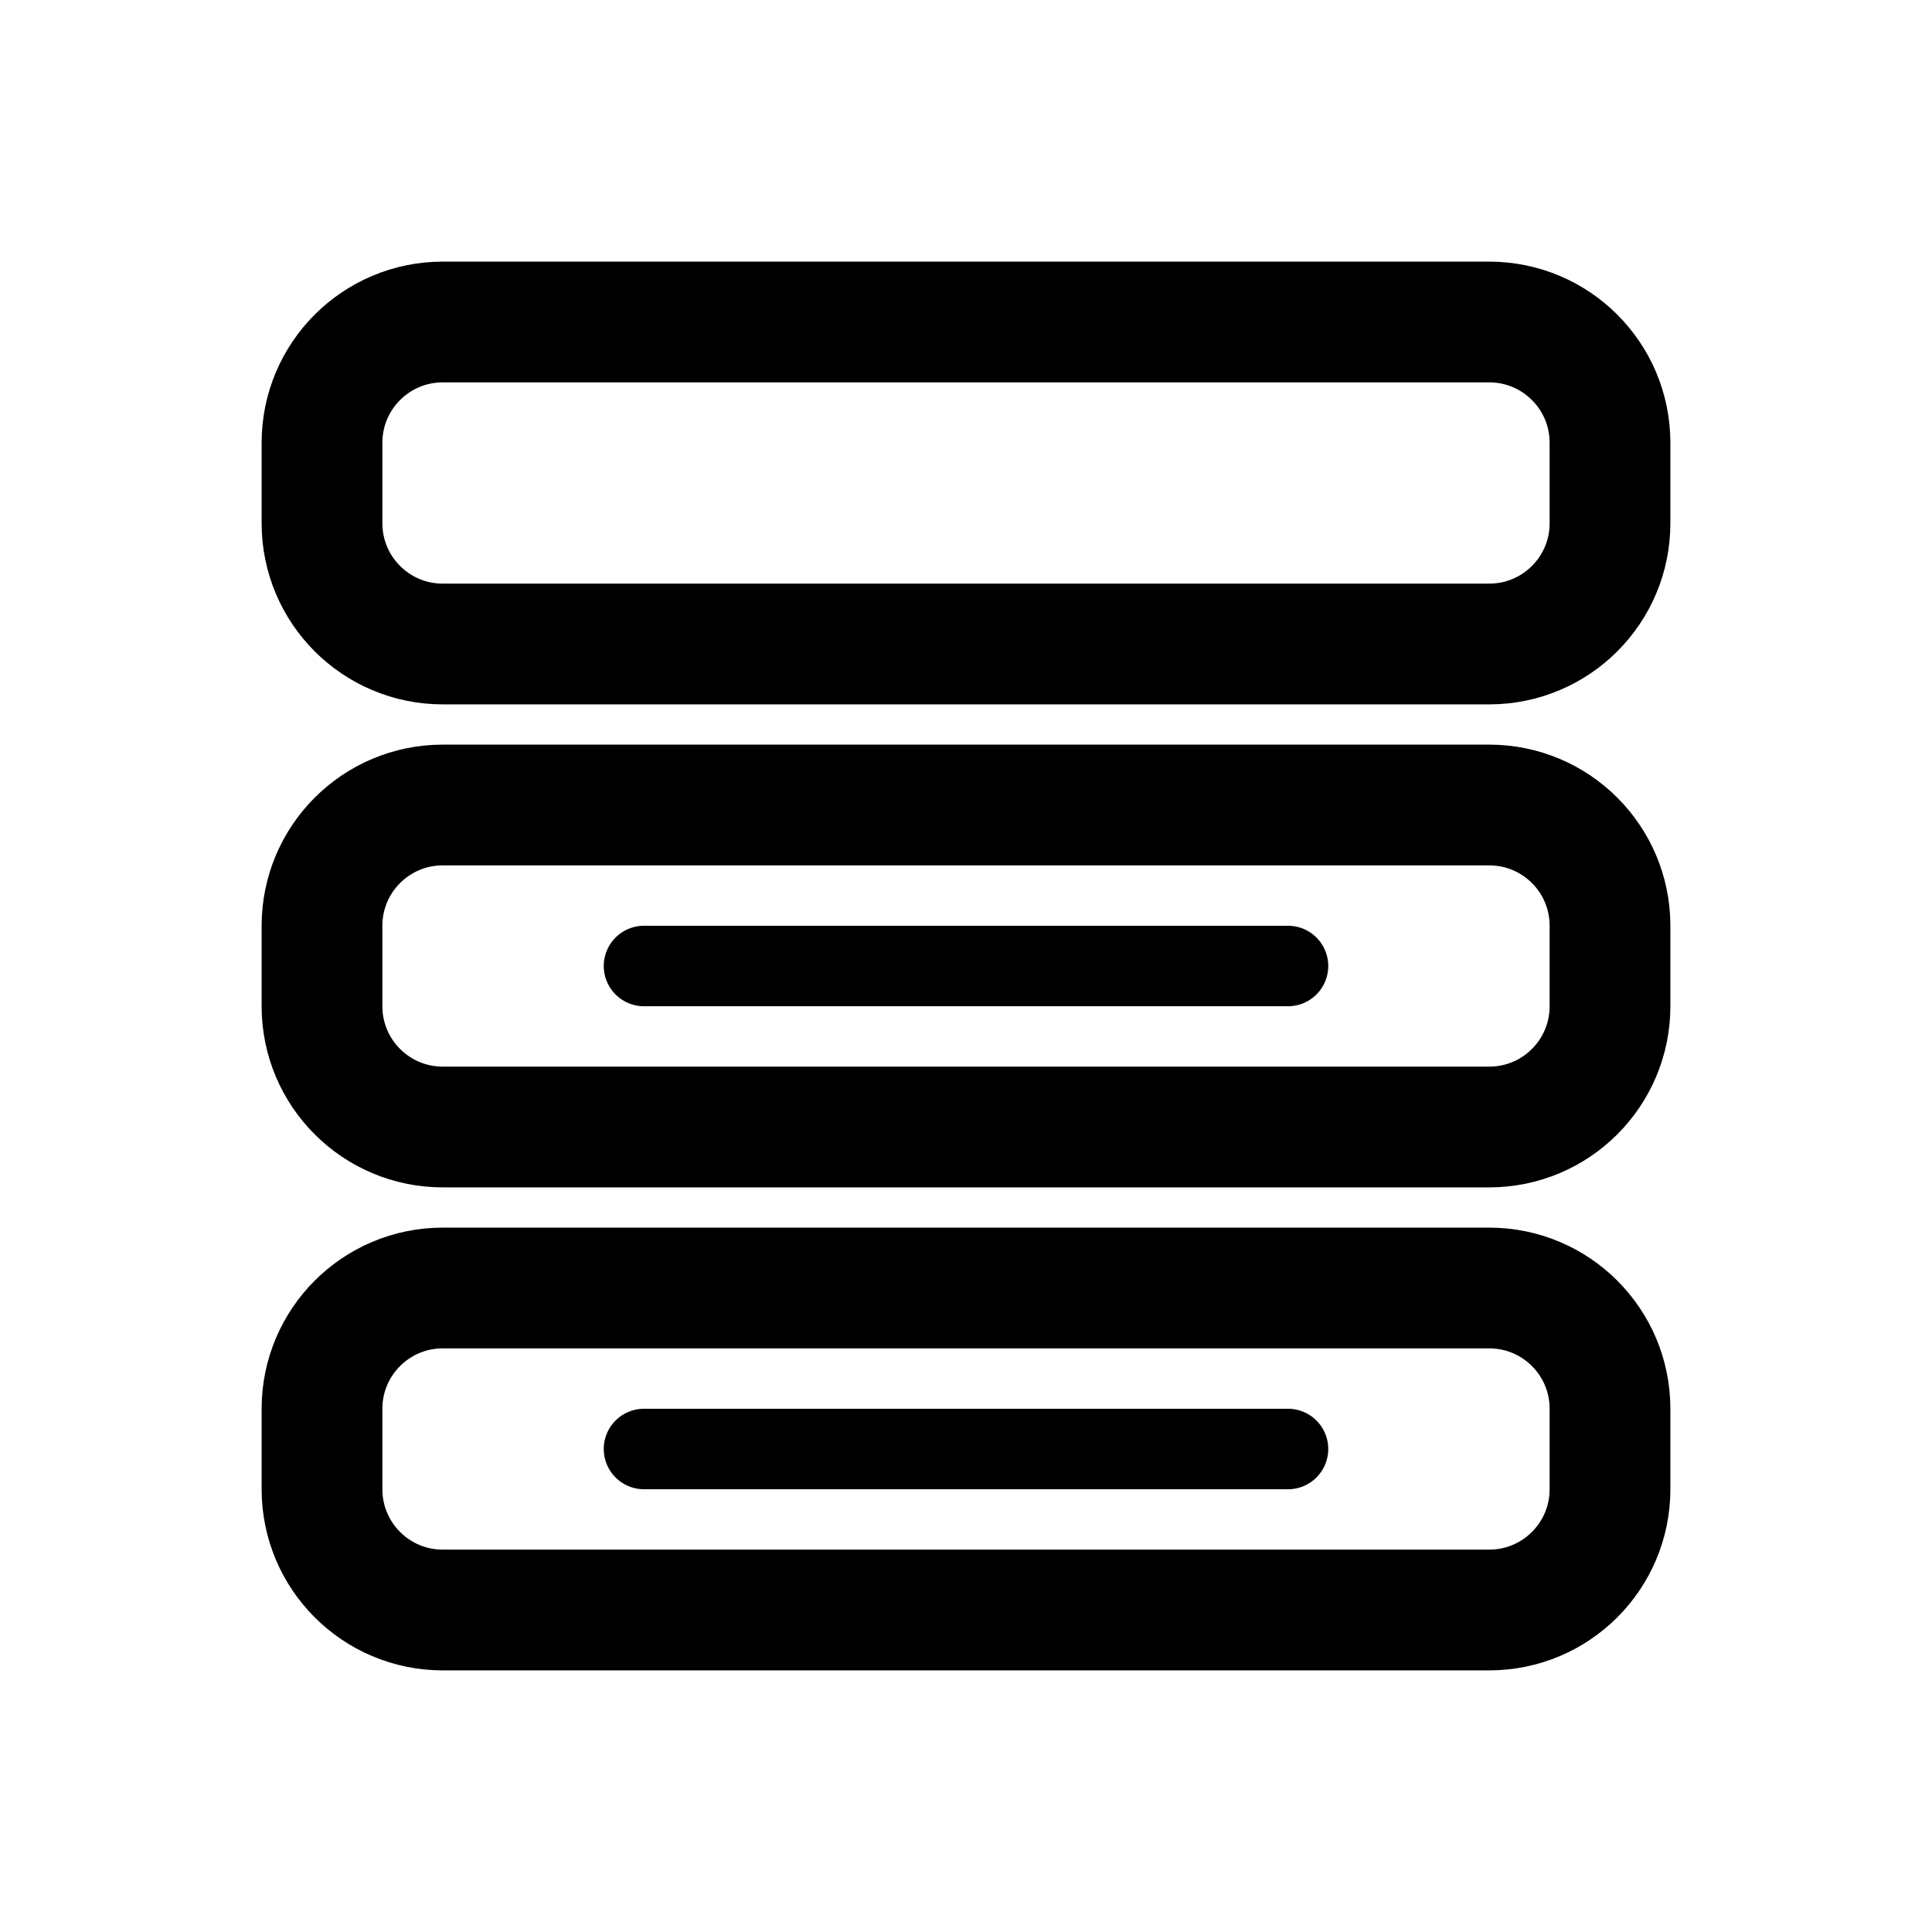
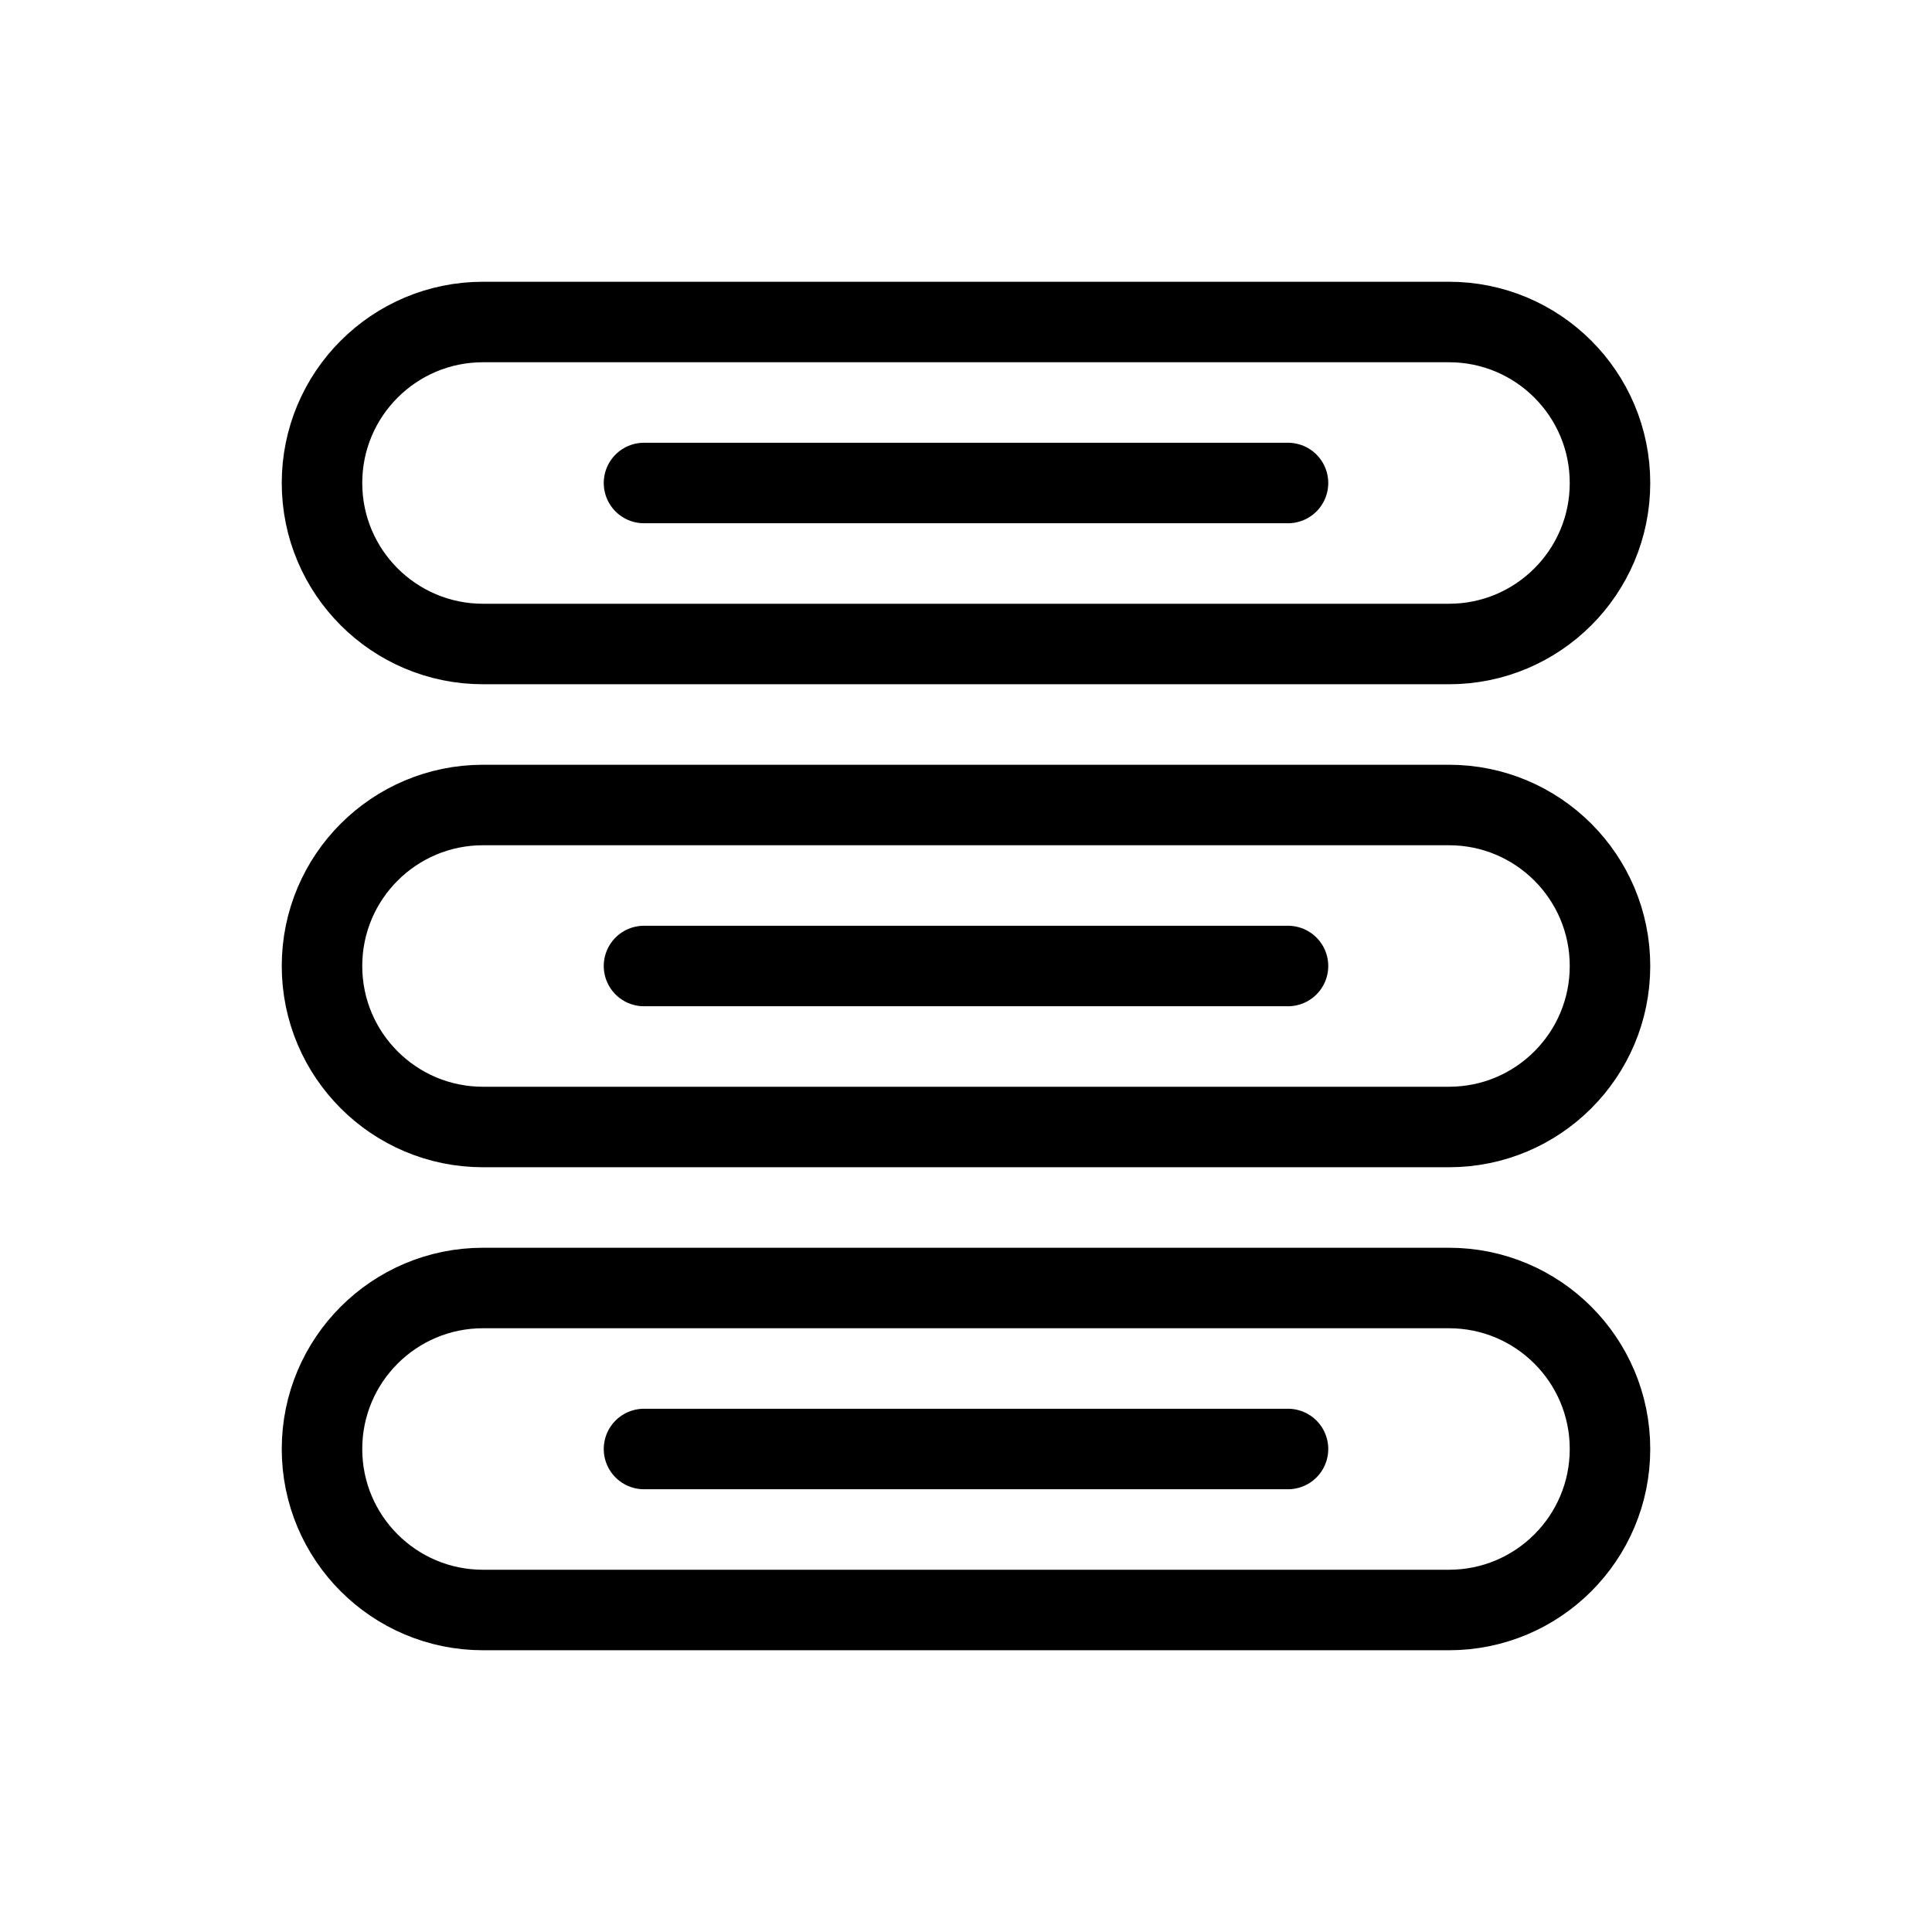
- <svg xmlns="http://www.w3.org/2000/svg" viewBox="0 0 24 24" fill="none" stroke="currentColor" stroke-width="1.5" stroke-linecap="round" stroke-linejoin="round">
-   <rect x="4" y="4" width="16" height="4" rx="1.5" />
-   <rect x="4" y="10" width="16" height="4" rx="1.5" />
-   <rect x="4" y="16" width="16" height="4" rx="1.5" />
+ <svg xmlns="http://www.w3.org/2000/svg" viewBox="0 0 24 24" fill="none" stroke="currentColor" stroke-width="1" stroke-linecap="round" stroke-linejoin="round">
+   <rect x="4" y="4" width="16" height="4" rx="2.0" fill="none" stroke="currentColor" />
+   <rect x="4" y="10" width="16" height="4" rx="2.0" fill="none" stroke="currentColor" />
+   <rect x="4" y="16" width="16" height="4" rx="2.0" fill="none" stroke="currentColor" />
+   <path d="M8 6h8" stroke-width="1" />
  <path d="M8 12h8" stroke-width="1" />
  <path d="M8 18h8" stroke-width="1" />
</svg>
